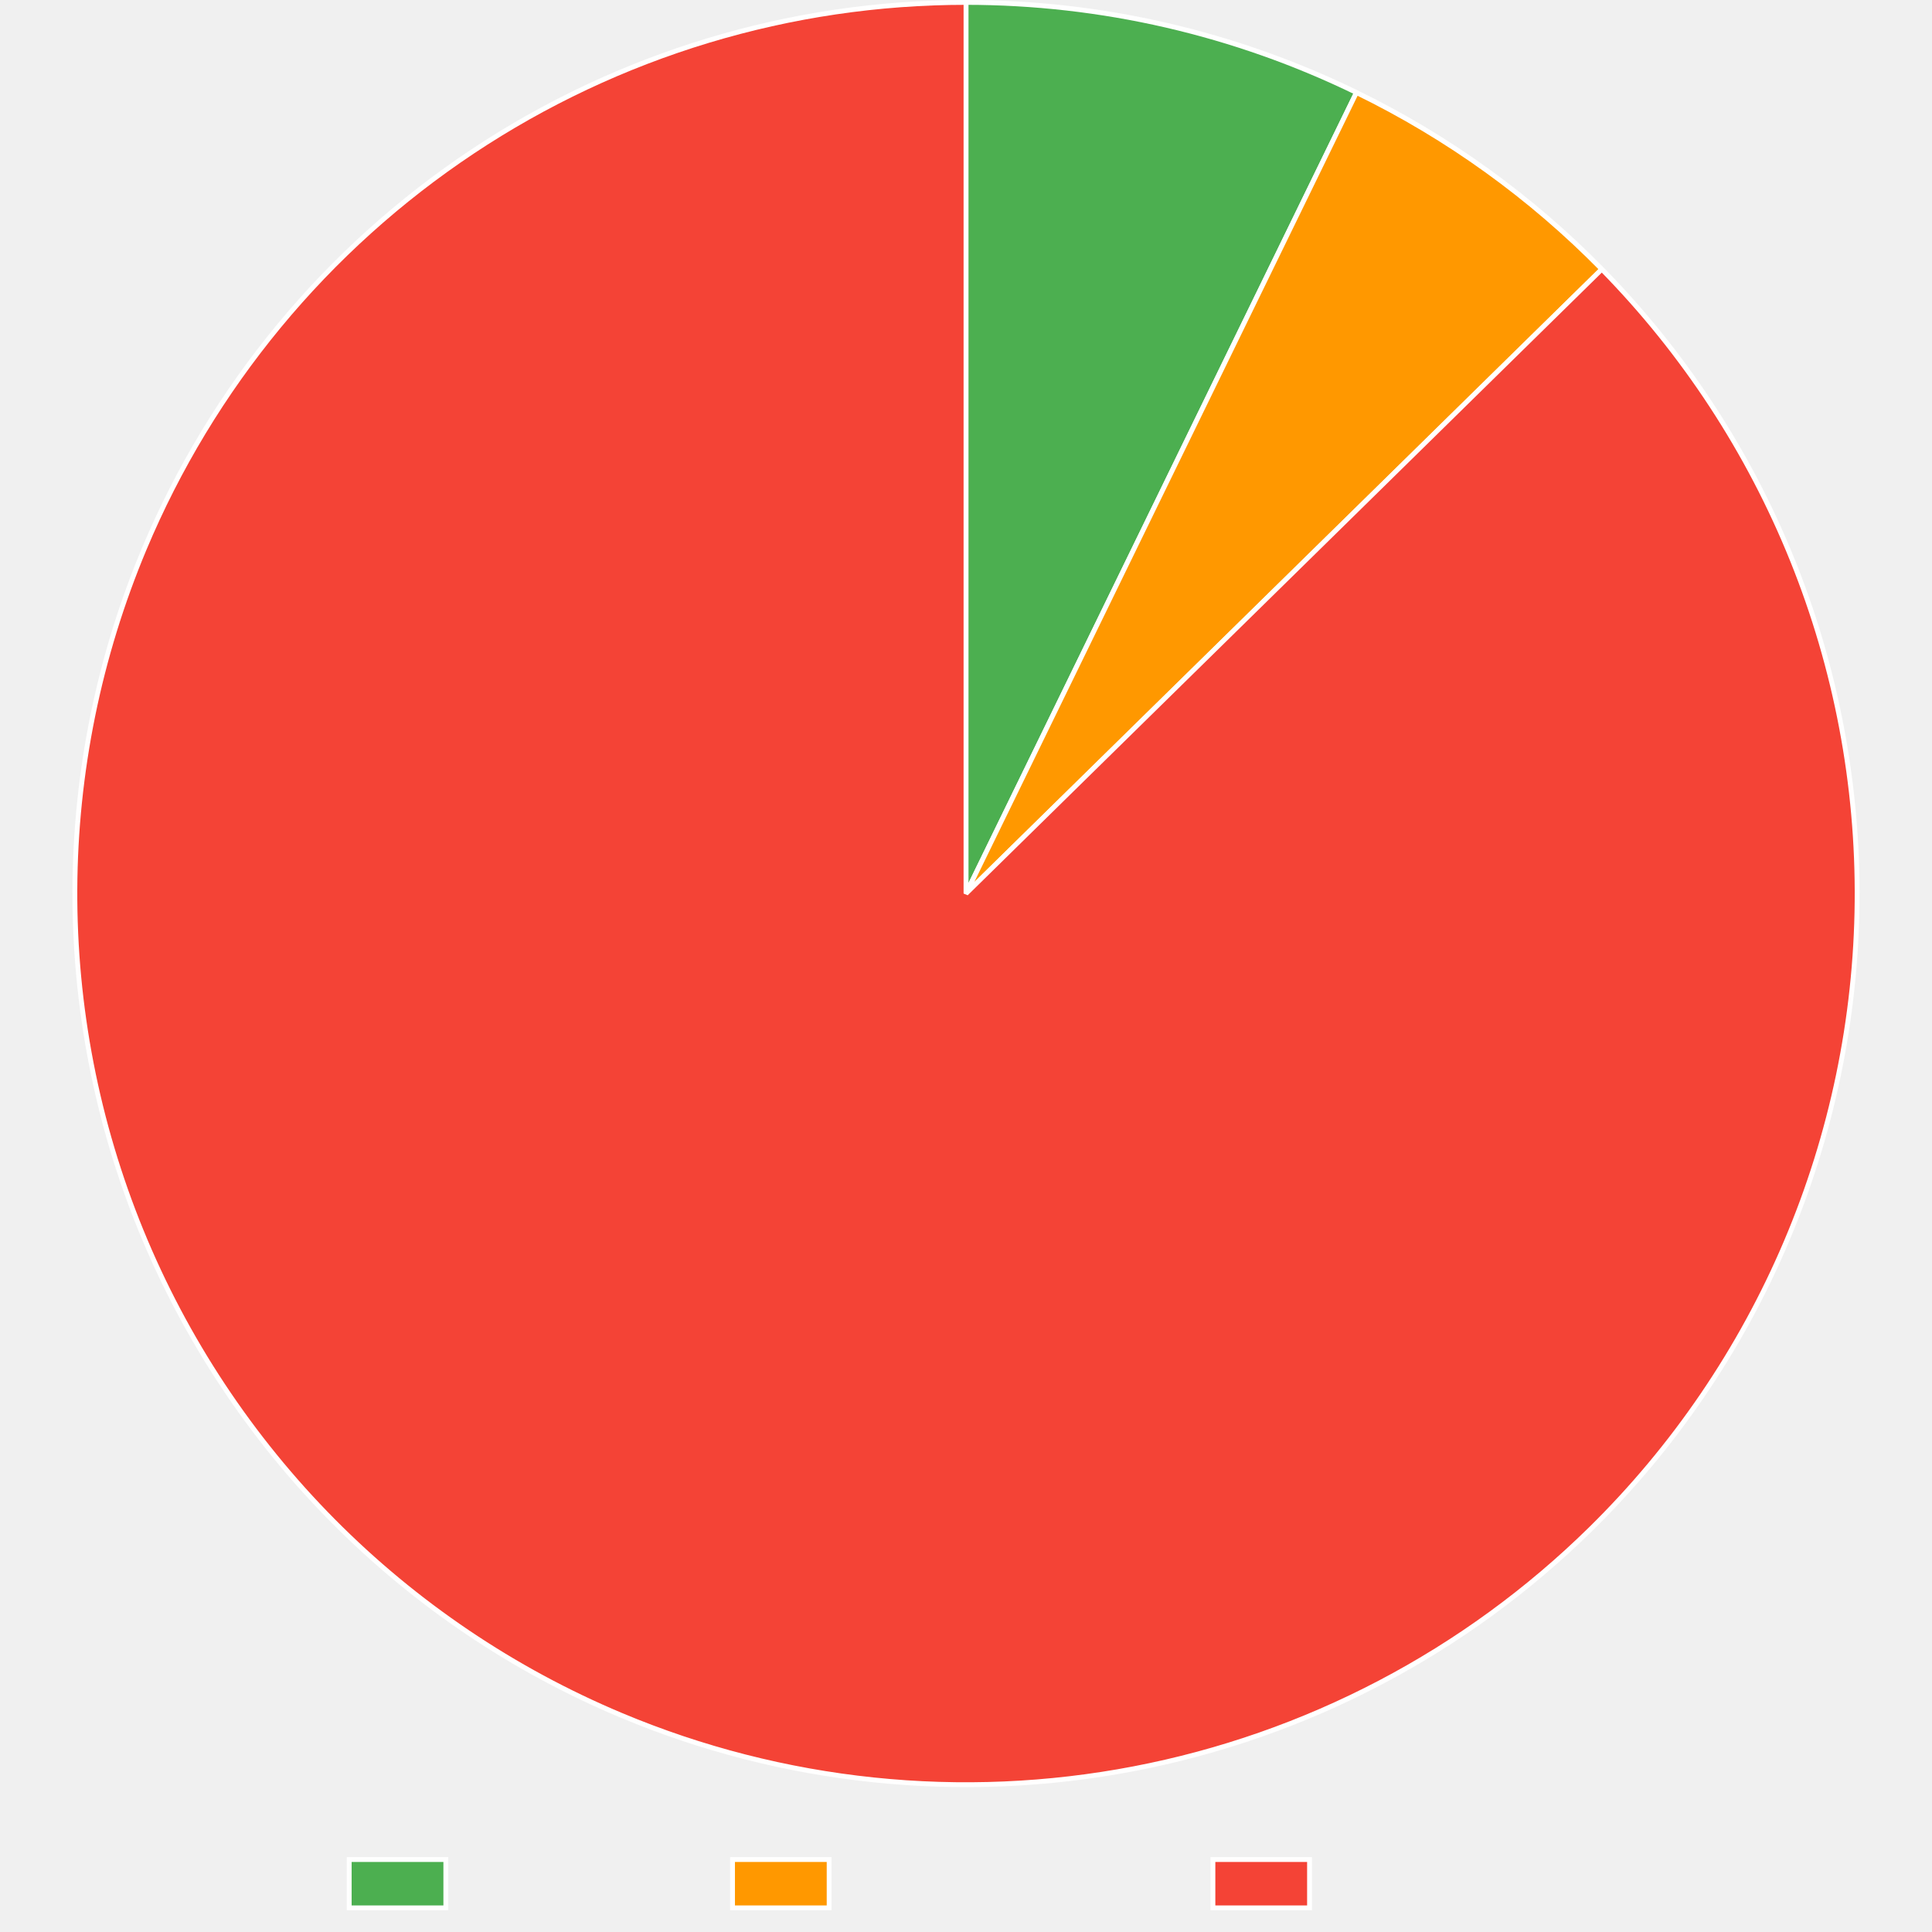
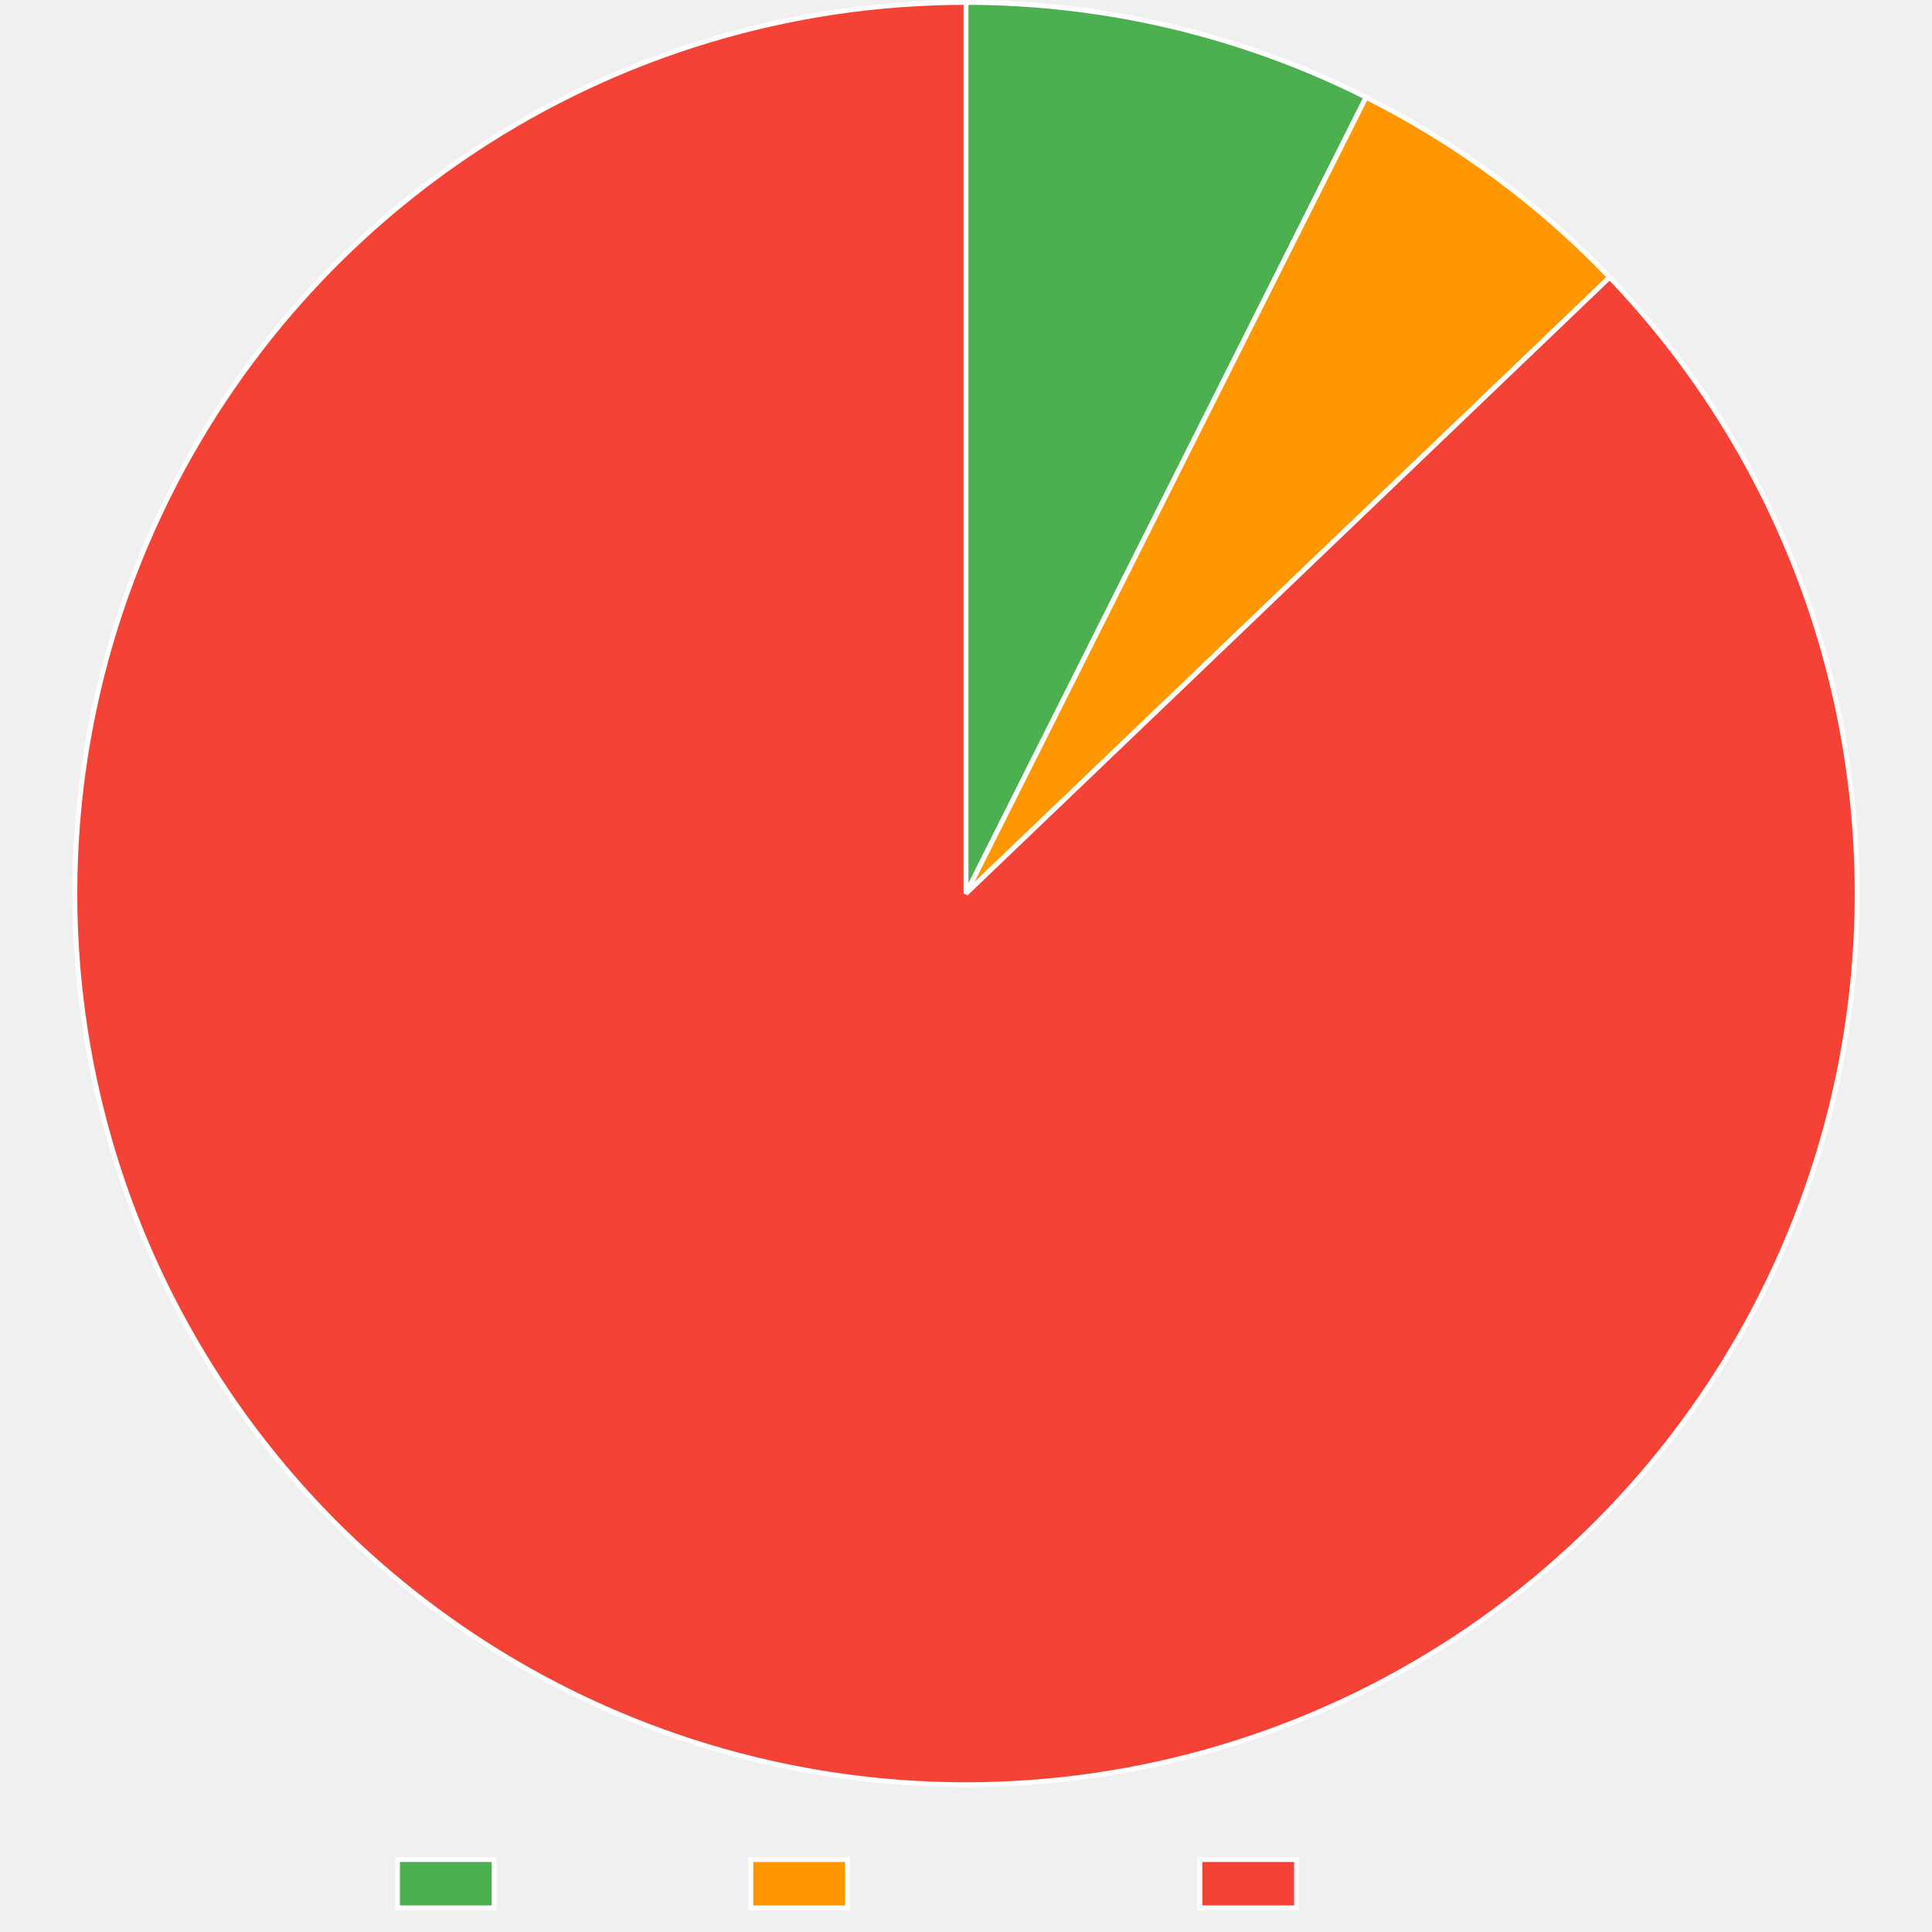
<svg xmlns="http://www.w3.org/2000/svg" width="800" height="800">
-   <rect fill-opacity="0" width="800" height="800" />
-   <clipPath id="cl_3">
-     <rect y="740" width="800" height="60" />
+   <path fill="none" d="M0 0h800v800H0z" />
+   <clipPath id="a">
+     <path d="M0 740h800v60H0z" />
  </clipPath>
-   <g clip-path="url(#cl_3)">
-     <path fill="#4CAF50" d="M144.605 770L184.605 770L184.605 790L144.605 790L144.605 770Z" />
-     <path fill="none" stroke="white" stroke-width="2" stroke-miterlimit="10" d="M144.605 770L184.605 770L184.605 790L144.605 790L144.605 770Z" />
-     <text fill="#666" font-size="20" font-family="DejaVu Serif" x="194.605, 207.945, 217.505, 230.386, 240.65, 248.687, 260.523, " y="787.5, ">Trusted</text>
-     <path fill="#FF9800" d="M303.325 770L343.325 770L343.325 790L303.325 790L303.325 770Z" />
-     <path fill="none" stroke="white" stroke-width="2" stroke-miterlimit="10" d="M303.325 770L343.325 770L343.325 790L303.325 790L303.325 770Z" />
-     <text fill="#666" font-size="20" font-family="DejaVu Serif" x="353.325, 366.782, 376.343, 388.384, 399.682, 411.518, 424.399, 436.323, 449.204, 460.405, " y="787.5, ">Provenance</text>
-     <path fill="#F44336" d="M502.245 770L542.245 770L542.245 790L502.245 790L502.245 770Z" />
-     <path fill="none" stroke="white" stroke-width="2" stroke-miterlimit="10" d="M502.245 770L542.245 770L542.245 790L502.245 790L502.245 770Z" />
-     <text fill="#666" font-size="20" font-family="DejaVu Serif" x="552.245, 569.1, 581.981, 590.018, 599.579, 612.46, 622.724, 630.761, 642.597, " y="787.5, ">Untrusted</text>
+   <g clip-path="url(#a)">
+     <path fill="#4caf50" d="M164.6 770h40v20h-40z" />
+     <path fill="none" stroke="#fff" stroke-miterlimit="10" stroke-width="2" d="M164.6 770h40v20h-40z" />
+     <text x="214.6, 224.24, 230.9, 242.02, 252.02, 258.32, 269.06," y="787," fill="#666" font-family="Helvetica Neue" font-size="20">Trusted</text>
+     <path fill="#ff9800" d="M310.92 770h40v20h-40z" />
+     <path fill="none" stroke="#fff" stroke-miterlimit="10" stroke-width="2" d="M310.92 770h40v20h-40z" />
+     <text x="360.92, 373.88, 380.18, 391.66, 401.66, 412.4, 423.52, 434.26, 445.38, 456.12," y="787," fill="#666" font-family="Helvetica Neue" font-size="20">Provenance</text>
+     <path fill="#f44336" d="M496.86 770h40v20h-40z" />
+     <path fill="none" stroke="#fff" stroke-miterlimit="10" stroke-width="2" d="M496.86 770h40v20h-40z" />
+     <text x="546.86, 561.3, 572.42, 578.72, 585.38, 596.5, 606.5, 612.8, 623.54," y="787," fill="#666" font-family="Helvetica Neue" font-size="20">Untrusted</text>
  </g>
-   <path fill="#4CAF50" d="M400 1Q410.464 1 420.91 1.593Q431.357 2.186 441.753 3.37Q452.15 4.554 462.462 6.325Q472.775 8.096 482.97 10.449Q493.166 12.802 503.212 15.728Q513.257 18.655 523.121 22.146Q532.985 25.638 542.635 29.682Q552.285 33.727 561.691 38.312L400 370L400 370L400 370L400 1Z" />
-   <path fill="none" stroke="white" stroke-width="2" stroke-linejoin="bevel" d="M400 1Q410.464 1 420.91 1.593Q431.357 2.186 441.753 3.37Q452.15 4.554 462.462 6.325Q472.775 8.096 482.97 10.449Q493.166 12.802 503.212 15.728Q513.257 18.655 523.121 22.146Q532.985 25.638 542.635 29.682Q552.285 33.727 561.691 38.312L400 370L400 370L400 370L400 1Z" />
-   <path fill="#FF9800" d="M561.691 38.312Q575.834 45.206 589.339 53.28Q602.844 61.353 615.612 70.547Q628.381 79.74 640.321 89.988Q652.26 100.235 663.284 111.461L400 370L400 370L400 370L561.691 38.312L561.691 38.312Z" />
-   <path fill="none" stroke="white" stroke-width="2" stroke-linejoin="bevel" d="M561.691 38.312Q575.834 45.206 589.339 53.28Q602.844 61.353 615.612 70.547Q628.381 79.74 640.321 89.988Q652.26 100.235 663.284 111.461L400 370L400 370L400 370L561.691 38.312L561.691 38.312Z" />
-   <path fill="#F44336" d="M663.285 111.461Q669.631 117.925 675.653 124.692Q681.675 131.458 687.358 138.513Q693.041 145.567 698.37 152.891Q703.7 160.216 708.664 167.793Q713.628 175.371 718.214 183.182Q722.8 190.994 726.997 199.021Q731.195 207.049 734.993 215.272Q738.791 223.496 742.182 231.896Q745.572 240.296 748.546 248.852Q751.52 257.409 754.071 266.101Q756.621 274.793 758.742 283.599Q760.863 292.406 762.549 301.306Q764.236 310.206 765.483 319.178Q766.731 328.15 767.537 337.173Q768.343 346.195 768.705 355.247Q769.067 364.298 768.985 373.356Q768.902 382.414 768.376 391.457Q767.849 400.5 766.879 409.507Q765.909 418.513 764.499 427.461Q763.088 436.409 761.24 445.277Q759.392 454.145 757.111 462.911Q754.83 471.678 752.122 480.322Q749.414 488.966 746.285 497.467Q743.156 505.968 739.613 514.305Q736.071 522.642 732.123 530.795Q728.176 538.948 723.834 546.898Q719.491 554.847 714.764 562.574Q710.036 570.301 704.935 577.787Q699.834 585.273 694.372 592.499Q688.91 599.726 683.1 606.676Q677.29 613.625 671.146 620.281Q665.002 626.938 658.539 633.285Q653.71 638.026 648.711 642.587Q643.713 647.148 638.55 651.523Q633.387 655.897 628.067 660.08Q622.748 664.262 617.278 668.247Q611.809 672.232 606.197 676.013Q600.585 679.794 594.838 683.367Q589.091 686.94 583.217 690.3Q577.343 693.66 571.35 696.803Q565.357 699.945 559.253 702.866Q553.148 705.786 546.941 708.481Q540.734 711.176 534.432 713.641Q528.13 716.106 521.742 718.339Q515.354 720.571 508.888 722.568Q502.422 724.565 495.888 726.324Q489.353 728.082 482.758 729.6Q476.164 731.117 469.518 732.392Q462.872 733.667 456.184 734.698Q449.496 735.728 442.775 736.512Q436.053 737.297 429.308 737.834Q422.562 738.372 415.801 738.662Q409.04 738.951 402.273 738.993Q395.507 739.035 388.743 738.828Q381.979 738.622 375.227 738.168Q368.475 737.713 361.745 737.012Q355.014 736.31 348.314 735.362Q341.614 734.414 334.953 733.221Q328.292 732.029 321.679 730.592Q315.066 729.156 308.51 727.478Q301.954 725.8 295.465 723.883Q288.975 721.966 282.56 719.812Q276.145 717.659 269.813 715.271Q263.481 712.884 257.241 710.266Q248.888 706.761 240.717 702.851Q232.546 698.941 224.576 694.635Q216.607 690.328 208.859 685.636Q201.11 680.944 193.601 675.877Q186.093 670.81 178.841 665.381Q171.59 659.952 164.614 654.173Q157.638 648.395 150.954 642.281Q144.27 636.167 137.894 629.733Q131.518 623.299 125.465 616.559Q119.412 609.82 113.698 602.792Q107.983 595.763 102.62 588.463Q97.257 581.163 92.259 573.608Q87.26 566.053 82.639 558.263Q78.017 550.472 73.783 542.464Q69.55 534.456 65.714 526.249Q61.878 518.043 58.45 509.659Q55.021 501.274 52.009 492.731Q48.996 484.189 46.406 475.508Q43.815 466.828 41.654 458.031Q39.493 449.234 37.767 440.342Q36.04 431.45 34.751 422.483Q33.463 413.517 32.616 404.498Q31.769 395.479 31.366 386.43Q30.963 377.38 31.004 368.322Q31.045 359.264 31.531 350.218Q32.016 341.173 32.945 332.162Q33.874 323.152 35.244 314.197Q36.614 305.243 38.421 296.367Q40.229 287.49 42.47 278.714Q44.711 269.937 47.38 261.28Q50.049 252.624 53.139 244.109Q56.23 235.594 59.734 227.241Q62.352 221.001 65.197 214.861Q68.042 208.721 71.11 202.69Q74.179 196.658 77.466 190.744Q80.753 184.829 84.255 179.038Q87.757 173.248 91.469 167.59Q95.181 161.932 99.098 156.414Q103.015 150.895 107.132 145.525Q111.248 140.154 115.559 134.937Q119.87 129.721 124.369 124.666Q128.868 119.612 133.55 114.725Q138.231 109.839 143.088 105.128Q147.946 100.416 152.973 95.886Q158 91.356 163.189 87.013Q168.379 82.67 173.724 78.52Q179.07 74.371 184.564 70.42Q190.058 66.469 195.693 62.722Q201.328 58.976 207.096 55.438Q212.865 51.9 218.76 48.577Q224.654 45.253 230.667 42.148Q236.679 39.042 242.801 36.159Q248.923 33.277 255.147 30.62Q261.371 27.964 267.688 25.537Q274.005 23.111 280.407 20.918Q286.809 18.724 293.286 16.767Q299.764 14.81 306.31 13.092Q312.855 11.374 319.459 9.897Q326.062 8.42 332.716 7.186Q339.37 5.952 346.064 4.963Q352.758 3.974 359.484 3.231Q366.21 2.488 372.959 1.992Q379.708 1.496 386.471 1.248Q393.233 1 400 1L400 370L400 370L400 370L663.285 111.461L663.285 111.461Z" />
-   <path fill="none" stroke="white" stroke-width="2" stroke-linejoin="bevel" d="M663.285 111.461Q669.631 117.925 675.653 124.692Q681.675 131.458 687.358 138.513Q693.041 145.567 698.37 152.891Q703.7 160.216 708.664 167.793Q713.628 175.371 718.214 183.182Q722.8 190.994 726.997 199.021Q731.195 207.049 734.993 215.272Q738.791 223.496 742.182 231.896Q745.572 240.296 748.546 248.852Q751.52 257.409 754.071 266.101Q756.621 274.793 758.742 283.599Q760.863 292.406 762.549 301.306Q764.236 310.206 765.483 319.178Q766.731 328.15 767.537 337.173Q768.343 346.195 768.705 355.247Q769.067 364.298 768.985 373.356Q768.902 382.414 768.376 391.457Q767.849 400.5 766.879 409.507Q765.909 418.513 764.499 427.461Q763.088 436.409 761.24 445.277Q759.392 454.145 757.111 462.911Q754.83 471.678 752.122 480.322Q749.414 488.966 746.285 497.467Q743.156 505.968 739.613 514.305Q736.071 522.642 732.123 530.795Q728.176 538.948 723.834 546.898Q719.491 554.847 714.764 562.574Q710.036 570.301 704.935 577.787Q699.834 585.273 694.372 592.499Q688.91 599.726 683.1 606.676Q677.29 613.625 671.146 620.281Q665.002 626.938 658.539 633.285Q653.71 638.026 648.711 642.587Q643.713 647.148 638.55 651.523Q633.387 655.897 628.067 660.08Q622.748 664.262 617.278 668.247Q611.809 672.232 606.197 676.013Q600.585 679.794 594.838 683.367Q589.091 686.94 583.217 690.3Q577.343 693.66 571.35 696.803Q565.357 699.945 559.253 702.866Q553.148 705.786 546.941 708.481Q540.734 711.176 534.432 713.641Q528.13 716.106 521.742 718.339Q515.354 720.571 508.888 722.568Q502.422 724.565 495.888 726.324Q489.353 728.082 482.758 729.6Q476.164 731.117 469.518 732.392Q462.872 733.667 456.184 734.698Q449.496 735.728 442.775 736.512Q436.053 737.297 429.308 737.834Q422.562 738.372 415.801 738.662Q409.04 738.951 402.273 738.993Q395.507 739.035 388.743 738.828Q381.979 738.622 375.227 738.168Q368.475 737.713 361.745 737.012Q355.014 736.31 348.314 735.362Q341.614 734.414 334.953 733.221Q328.292 732.029 321.679 730.592Q315.066 729.156 308.51 727.478Q301.954 725.8 295.465 723.883Q288.975 721.966 282.56 719.812Q276.145 717.659 269.813 715.271Q263.481 712.884 257.241 710.266Q248.888 706.761 240.717 702.851Q232.546 698.941 224.576 694.635Q216.607 690.328 208.859 685.636Q201.11 680.944 193.601 675.877Q186.093 670.81 178.841 665.381Q171.59 659.952 164.614 654.173Q157.638 648.395 150.954 642.281Q144.27 636.167 137.894 629.733Q131.518 623.299 125.465 616.559Q119.412 609.82 113.698 602.792Q107.983 595.763 102.62 588.463Q97.257 581.163 92.259 573.608Q87.26 566.053 82.639 558.263Q78.017 550.472 73.783 542.464Q69.55 534.456 65.714 526.249Q61.878 518.043 58.45 509.659Q55.021 501.274 52.009 492.731Q48.996 484.189 46.406 475.508Q43.815 466.828 41.654 458.031Q39.493 449.234 37.767 440.342Q36.04 431.45 34.751 422.483Q33.463 413.517 32.616 404.498Q31.769 395.479 31.366 386.43Q30.963 377.38 31.004 368.322Q31.045 359.264 31.531 350.218Q32.016 341.173 32.945 332.162Q33.874 323.152 35.244 314.197Q36.614 305.243 38.421 296.367Q40.229 287.49 42.47 278.714Q44.711 269.937 47.38 261.28Q50.049 252.624 53.139 244.109Q56.23 235.594 59.734 227.241Q62.352 221.001 65.197 214.861Q68.042 208.721 71.11 202.69Q74.179 196.658 77.466 190.744Q80.753 184.829 84.255 179.038Q87.757 173.248 91.469 167.59Q95.181 161.932 99.098 156.414Q103.015 150.895 107.132 145.525Q111.248 140.154 115.559 134.937Q119.87 129.721 124.369 124.666Q128.868 119.612 133.55 114.725Q138.231 109.839 143.088 105.128Q147.946 100.416 152.973 95.886Q158 91.356 163.189 87.013Q168.379 82.67 173.724 78.52Q179.07 74.371 184.564 70.42Q190.058 66.469 195.693 62.722Q201.328 58.976 207.096 55.438Q212.865 51.9 218.76 48.577Q224.654 45.253 230.667 42.148Q236.679 39.042 242.801 36.159Q248.923 33.277 255.147 30.62Q261.371 27.964 267.688 25.537Q274.005 23.111 280.407 20.918Q286.809 18.724 293.286 16.767Q299.764 14.81 306.31 13.092Q312.855 11.374 319.459 9.897Q326.062 8.42 332.716 7.186Q339.37 5.952 346.064 4.963Q352.758 3.974 359.484 3.231Q366.21 2.488 372.959 1.992Q379.708 1.496 386.471 1.248Q393.233 1 400 1L400 370L400 370L400 370L663.285 111.461L663.285 111.461Z" />
+   <path fill="#4caf50" d="M400 1q10.74 0 21.463.625 10.722.624 21.39 1.872 10.667 1.247 21.245 3.113 10.577 1.865 21.027 4.343t20.74 5.56 20.381 6.755 19.954 7.93q9.861 4.256 19.459 9.078L400 370z" />
+   <path fill="none" stroke="#fff" stroke-linejoin="bevel" stroke-width="2" d="M400 1q10.74 0 21.463.625 10.722.624 21.39 1.872 10.667 1.247 21.245 3.113 10.577 1.865 21.027 4.343t20.74 5.56 20.381 6.755 19.954 7.93q9.861 4.256 19.459 9.078L400 370z" />
+   <path fill="#ff9800" d="M565.659 40.275q14.087 7.078 27.52 15.332 13.432 8.253 26.111 17.622t24.514 19.786q11.834 10.417 22.737 21.804L400 370z" />
+   <path fill="none" stroke="#fff" stroke-linejoin="bevel" stroke-width="2" d="M565.659 40.275q14.087 7.078 27.52 15.332 13.432 8.253 26.111 17.622t24.514 19.786q11.834 10.417 22.737 21.804L400 370 565.658 40.275Z" />
+   <path fill="#f44336" d="M666.54 114.82q6.265 6.543 12.2 13.386 5.937 6.842 11.53 13.968t10.829 14.517q5.236 7.392 10.103 15.031 4.868 7.64 9.355 15.51 4.486 7.868 8.581 15.948 4.096 8.08 7.79 16.351t6.977 16.714q3.283 8.442 6.149 17.035t5.305 17.317 4.45 17.557 3.582 17.753 2.707 17.908 1.826 18.02.938 18.087.05 18.111-.838 18.092-1.725 18.029-2.608 17.923-3.484 17.773-4.352 17.58-5.21 17.347q-2.817 8.609-6.054 17.07t-6.884 16.751-7.699 16.394q-4.05 8.103-8.493 15.997t-9.268 15.56-10.02 15.087-10.749 14.577-11.45 14.032q-5.899 6.876-12.126 13.454-6.228 6.577-12.772 12.842-4.861 4.654-9.89 9.128-5.027 4.474-10.215 8.762t-10.53 8.383-10.827 7.994q-5.486 3.898-11.111 7.594-5.626 3.695-11.382 7.183t-11.635 6.764-11.875 6.334-12.098 5.898q-6.102 2.838-12.305 5.452t-12.495 5-12.67 4.541-12.826 4.076-12.967 3.606q-6.516 1.684-13.09 3.13t-13.194 2.65q-6.622 1.206-13.283 2.169-6.662.963-13.353 1.682-6.692.72-13.406 1.194-6.714.475-13.44.704-6.727.23-13.457.214t-13.456-.277-13.437-.768-13.4-1.257-13.345-1.745-13.272-2.23-13.183-2.713-13.074-3.192-12.95-3.667-12.807-4.136-12.648-4.6-12.472-5.06q-8.33-3.557-16.477-7.52-8.146-3.961-16.088-8.318-7.941-4.357-15.66-9.098t-15.195-9.856q-7.477-5.114-14.693-10.589-7.217-5.475-14.156-11.297t-13.585-11.979-12.98-12.63-12.345-13.253-11.68-13.842-10.987-14.398-10.267-14.92-9.522-15.407-8.755-15.854-7.967-16.266-7.158-16.636q-3.376-8.406-6.334-16.968-2.96-8.562-5.494-17.258-2.535-8.697-4.64-17.507-2.106-8.81-3.776-17.713t-2.902-17.878q-1.231-8.974-2.021-17.998t-1.136-18.076-.247-18.11.641-18.1 1.53-18.047 2.412-17.95q1.426-8.945 3.29-17.81t4.16-17.627q2.297-8.762 5.02-17.401 2.725-8.64 5.869-17.135t6.702-16.826q2.643-6.19 5.51-12.279t5.954-12.07 6.391-11.844 6.818-11.604 7.237-11.347 7.646-11.076 8.045-10.79 8.433-10.489 8.81-10.175 9.174-9.846 9.528-9.506 9.869-9.152q5.017-4.485 10.195-8.785t10.509-8.408q5.331-4.109 10.809-8.02t11.094-7.62q5.616-3.708 11.364-7.21t11.62-6.79q5.872-3.29 11.86-6.363t12.083-5.926 12.292-5.482 12.484-5.03q6.287-2.4 12.658-4.57t12.817-4.106 12.959-3.636 13.082-3.161q6.57-1.462 13.188-2.682 6.62-1.221 13.278-2.2 6.66-.978 13.35-1.713t13.402-1.226 13.439-.736Q393.27 1 400 1v369z" />
+   <path fill="none" stroke="#fff" stroke-linejoin="bevel" stroke-width="2" d="M666.54 114.82q6.265 6.543 12.2 13.386 5.937 6.842 11.53 13.968t10.829 14.517q5.236 7.392 10.103 15.031 4.868 7.64 9.355 15.51 4.486 7.868 8.581 15.948 4.096 8.08 7.79 16.351t6.977 16.714q3.283 8.442 6.149 17.035t5.305 17.317 4.45 17.557 3.582 17.753 2.707 17.908 1.826 18.02.938 18.087.05 18.111-.838 18.092-1.725 18.029-2.608 17.923-3.484 17.773-4.352 17.58-5.21 17.347q-2.817 8.609-6.054 17.07t-6.884 16.751-7.699 16.394q-4.05 8.103-8.493 15.997t-9.268 15.56-10.02 15.087-10.749 14.577-11.45 14.032q-5.899 6.876-12.126 13.454-6.228 6.577-12.772 12.842-4.861 4.654-9.89 9.128-5.027 4.474-10.215 8.762t-10.53 8.383-10.827 7.994q-5.486 3.898-11.111 7.594-5.626 3.695-11.382 7.183t-11.635 6.764-11.875 6.334-12.098 5.898q-6.102 2.838-12.305 5.452t-12.495 5-12.67 4.541-12.826 4.076-12.967 3.606q-6.516 1.684-13.09 3.13t-13.194 2.65q-6.622 1.206-13.283 2.169-6.662.963-13.353 1.682-6.692.72-13.406 1.194-6.714.475-13.44.704-6.727.23-13.457.214t-13.456-.277-13.437-.768-13.4-1.257-13.345-1.745-13.272-2.23-13.183-2.713-13.074-3.192-12.95-3.667-12.807-4.136-12.648-4.6-12.472-5.06q-8.33-3.557-16.477-7.52-8.146-3.961-16.088-8.318-7.941-4.357-15.66-9.098t-15.195-9.856q-7.477-5.114-14.693-10.589-7.217-5.475-14.156-11.297t-13.585-11.979-12.98-12.63-12.345-13.253-11.68-13.842-10.987-14.398-10.267-14.92-9.522-15.407-8.755-15.854-7.967-16.266-7.158-16.636q-3.376-8.406-6.334-16.968-2.96-8.562-5.494-17.258-2.535-8.697-4.64-17.507-2.106-8.81-3.776-17.713t-2.902-17.878q-1.231-8.974-2.021-17.998t-1.136-18.076-.247-18.11.641-18.1 1.53-18.047 2.412-17.95q1.426-8.945 3.29-17.81t4.16-17.627q2.297-8.762 5.02-17.401 2.725-8.64 5.869-17.135t6.702-16.826q2.643-6.19 5.51-12.279t5.954-12.07 6.391-11.844 6.818-11.604 7.237-11.347 7.646-11.076 8.045-10.79 8.433-10.489 8.81-10.175 9.174-9.846 9.528-9.506 9.869-9.152q5.017-4.485 10.195-8.785t10.509-8.408q5.331-4.109 10.809-8.02t11.094-7.62q5.616-3.708 11.364-7.21t11.62-6.79q5.872-3.29 11.86-6.363t12.083-5.926 12.292-5.482 12.484-5.03q6.287-2.4 12.658-4.57t12.817-4.106 12.959-3.636 13.082-3.161q6.57-1.462 13.188-2.682 6.62-1.221 13.278-2.2 6.66-.978 13.35-1.713t13.402-1.226 13.439-.736Q393.27 1 400 1v369l266.54-255.18Z" />
</svg>
